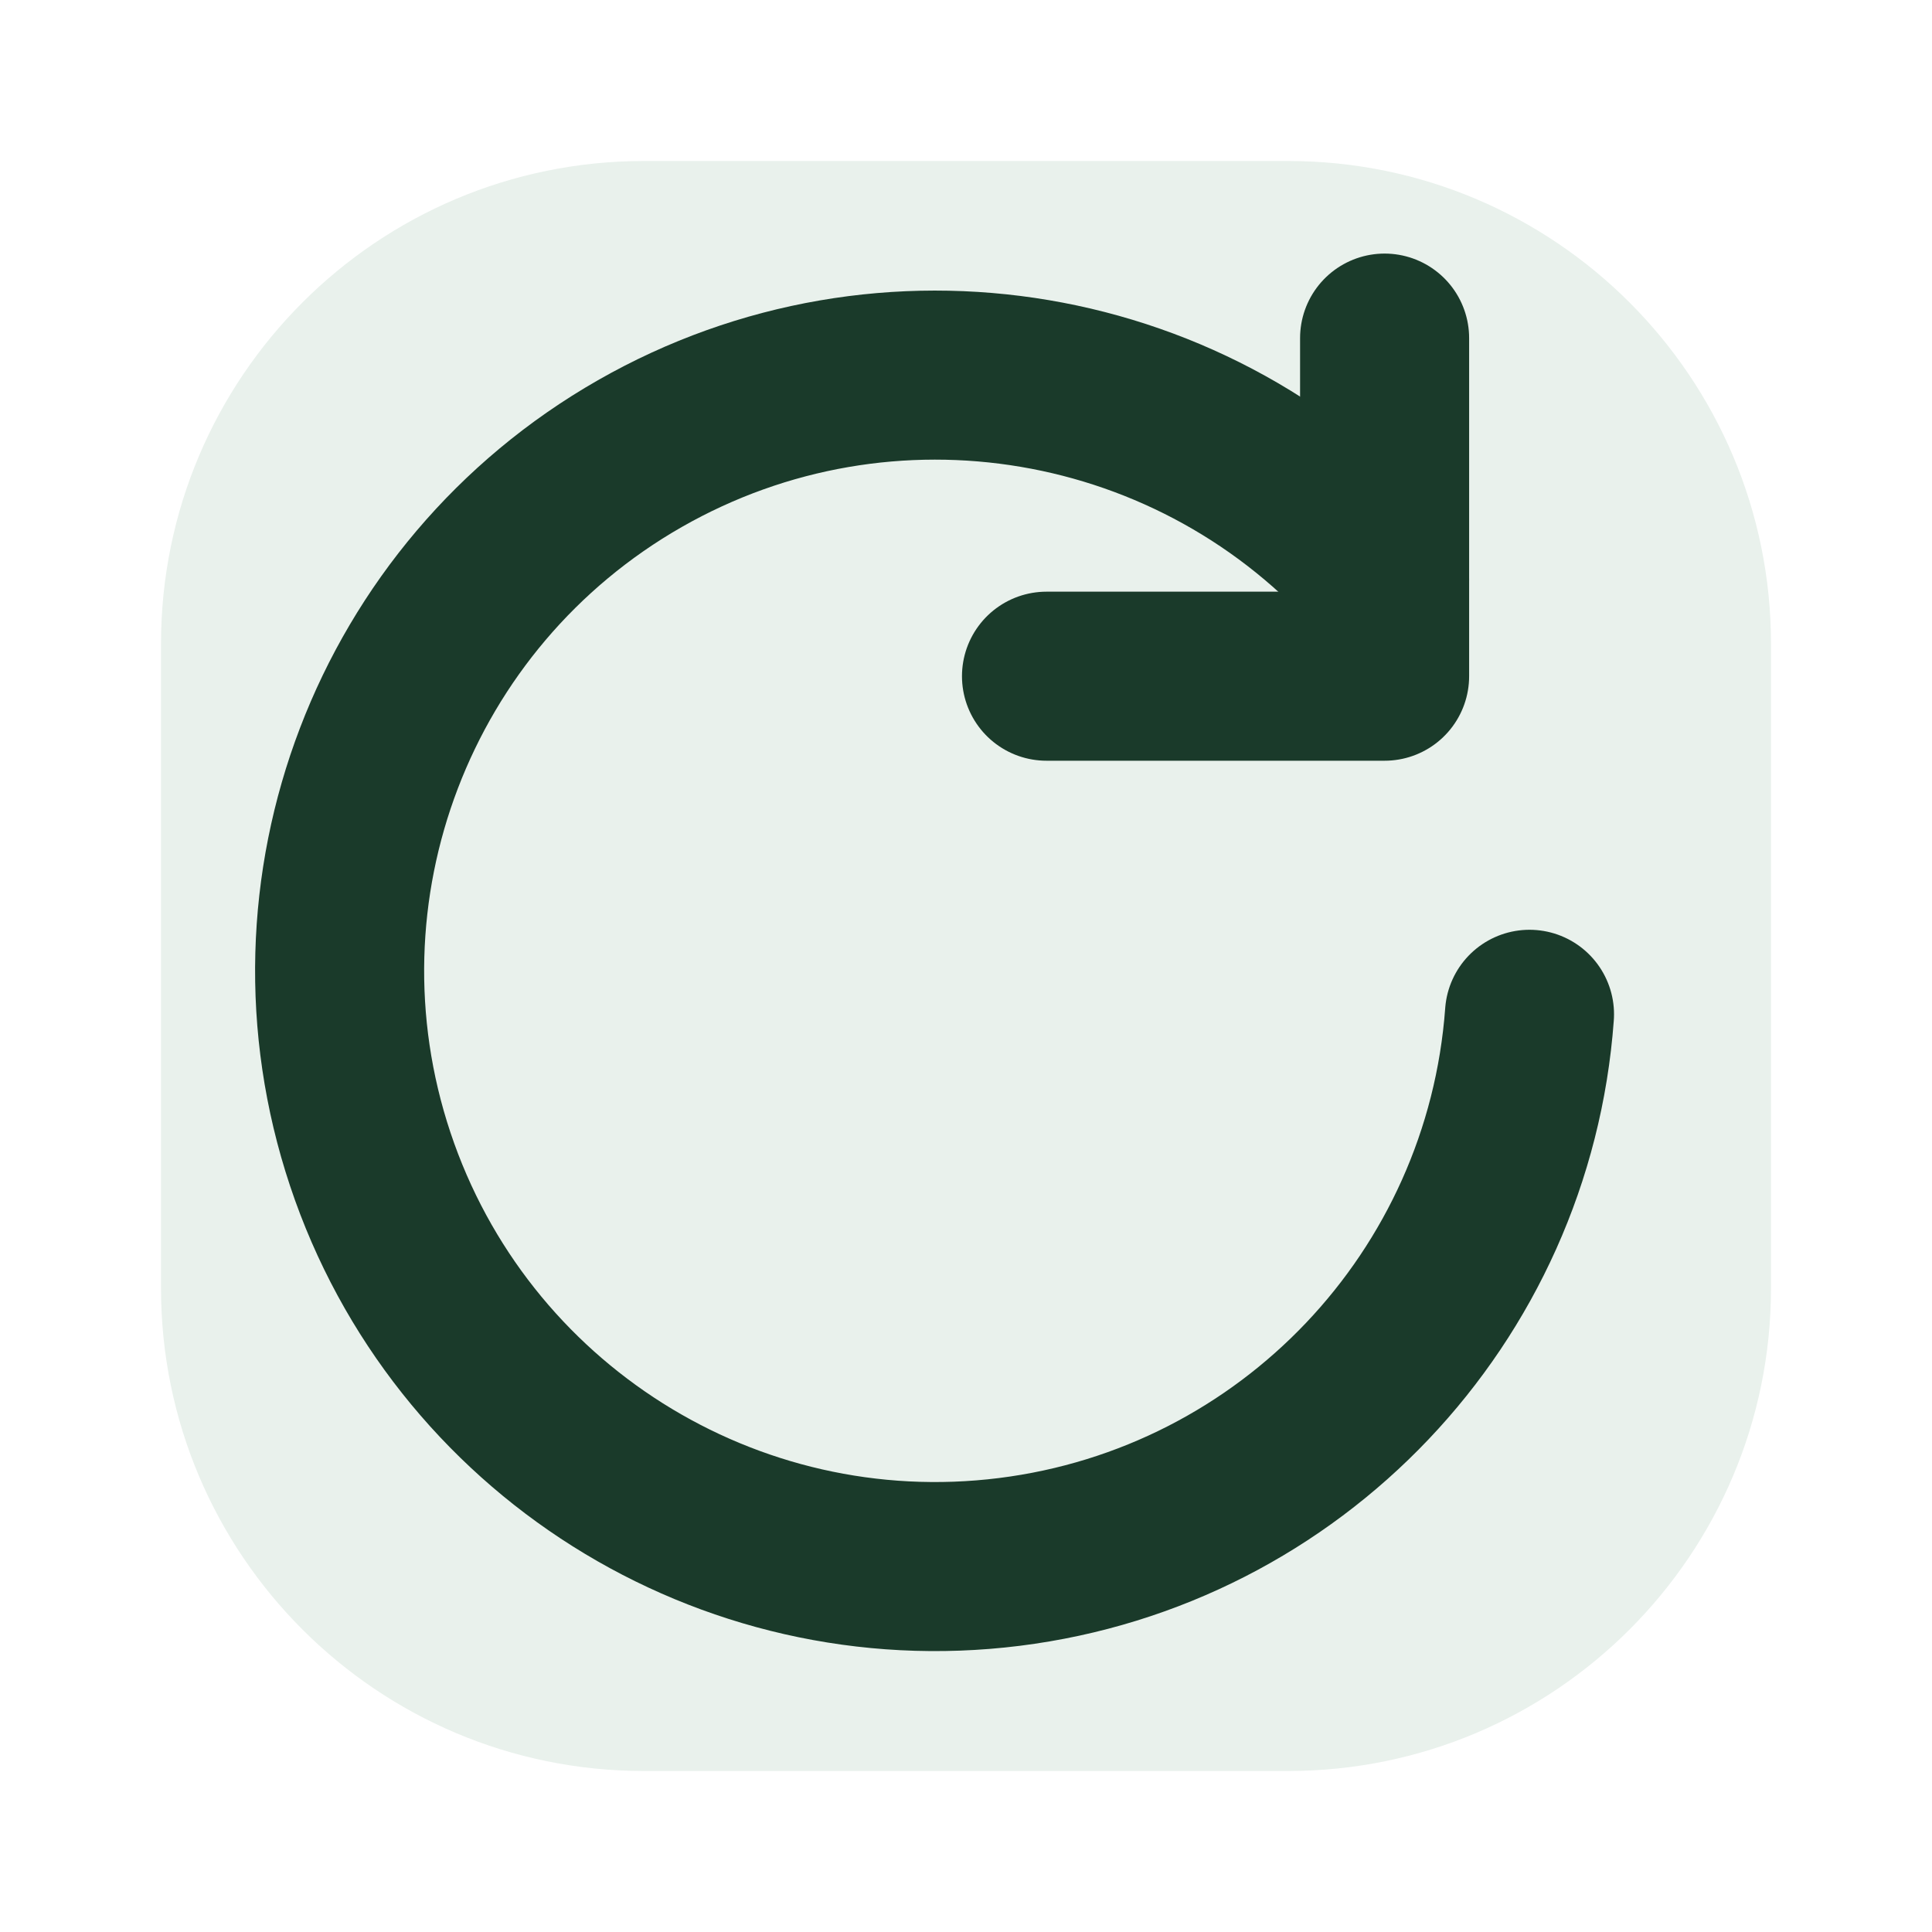
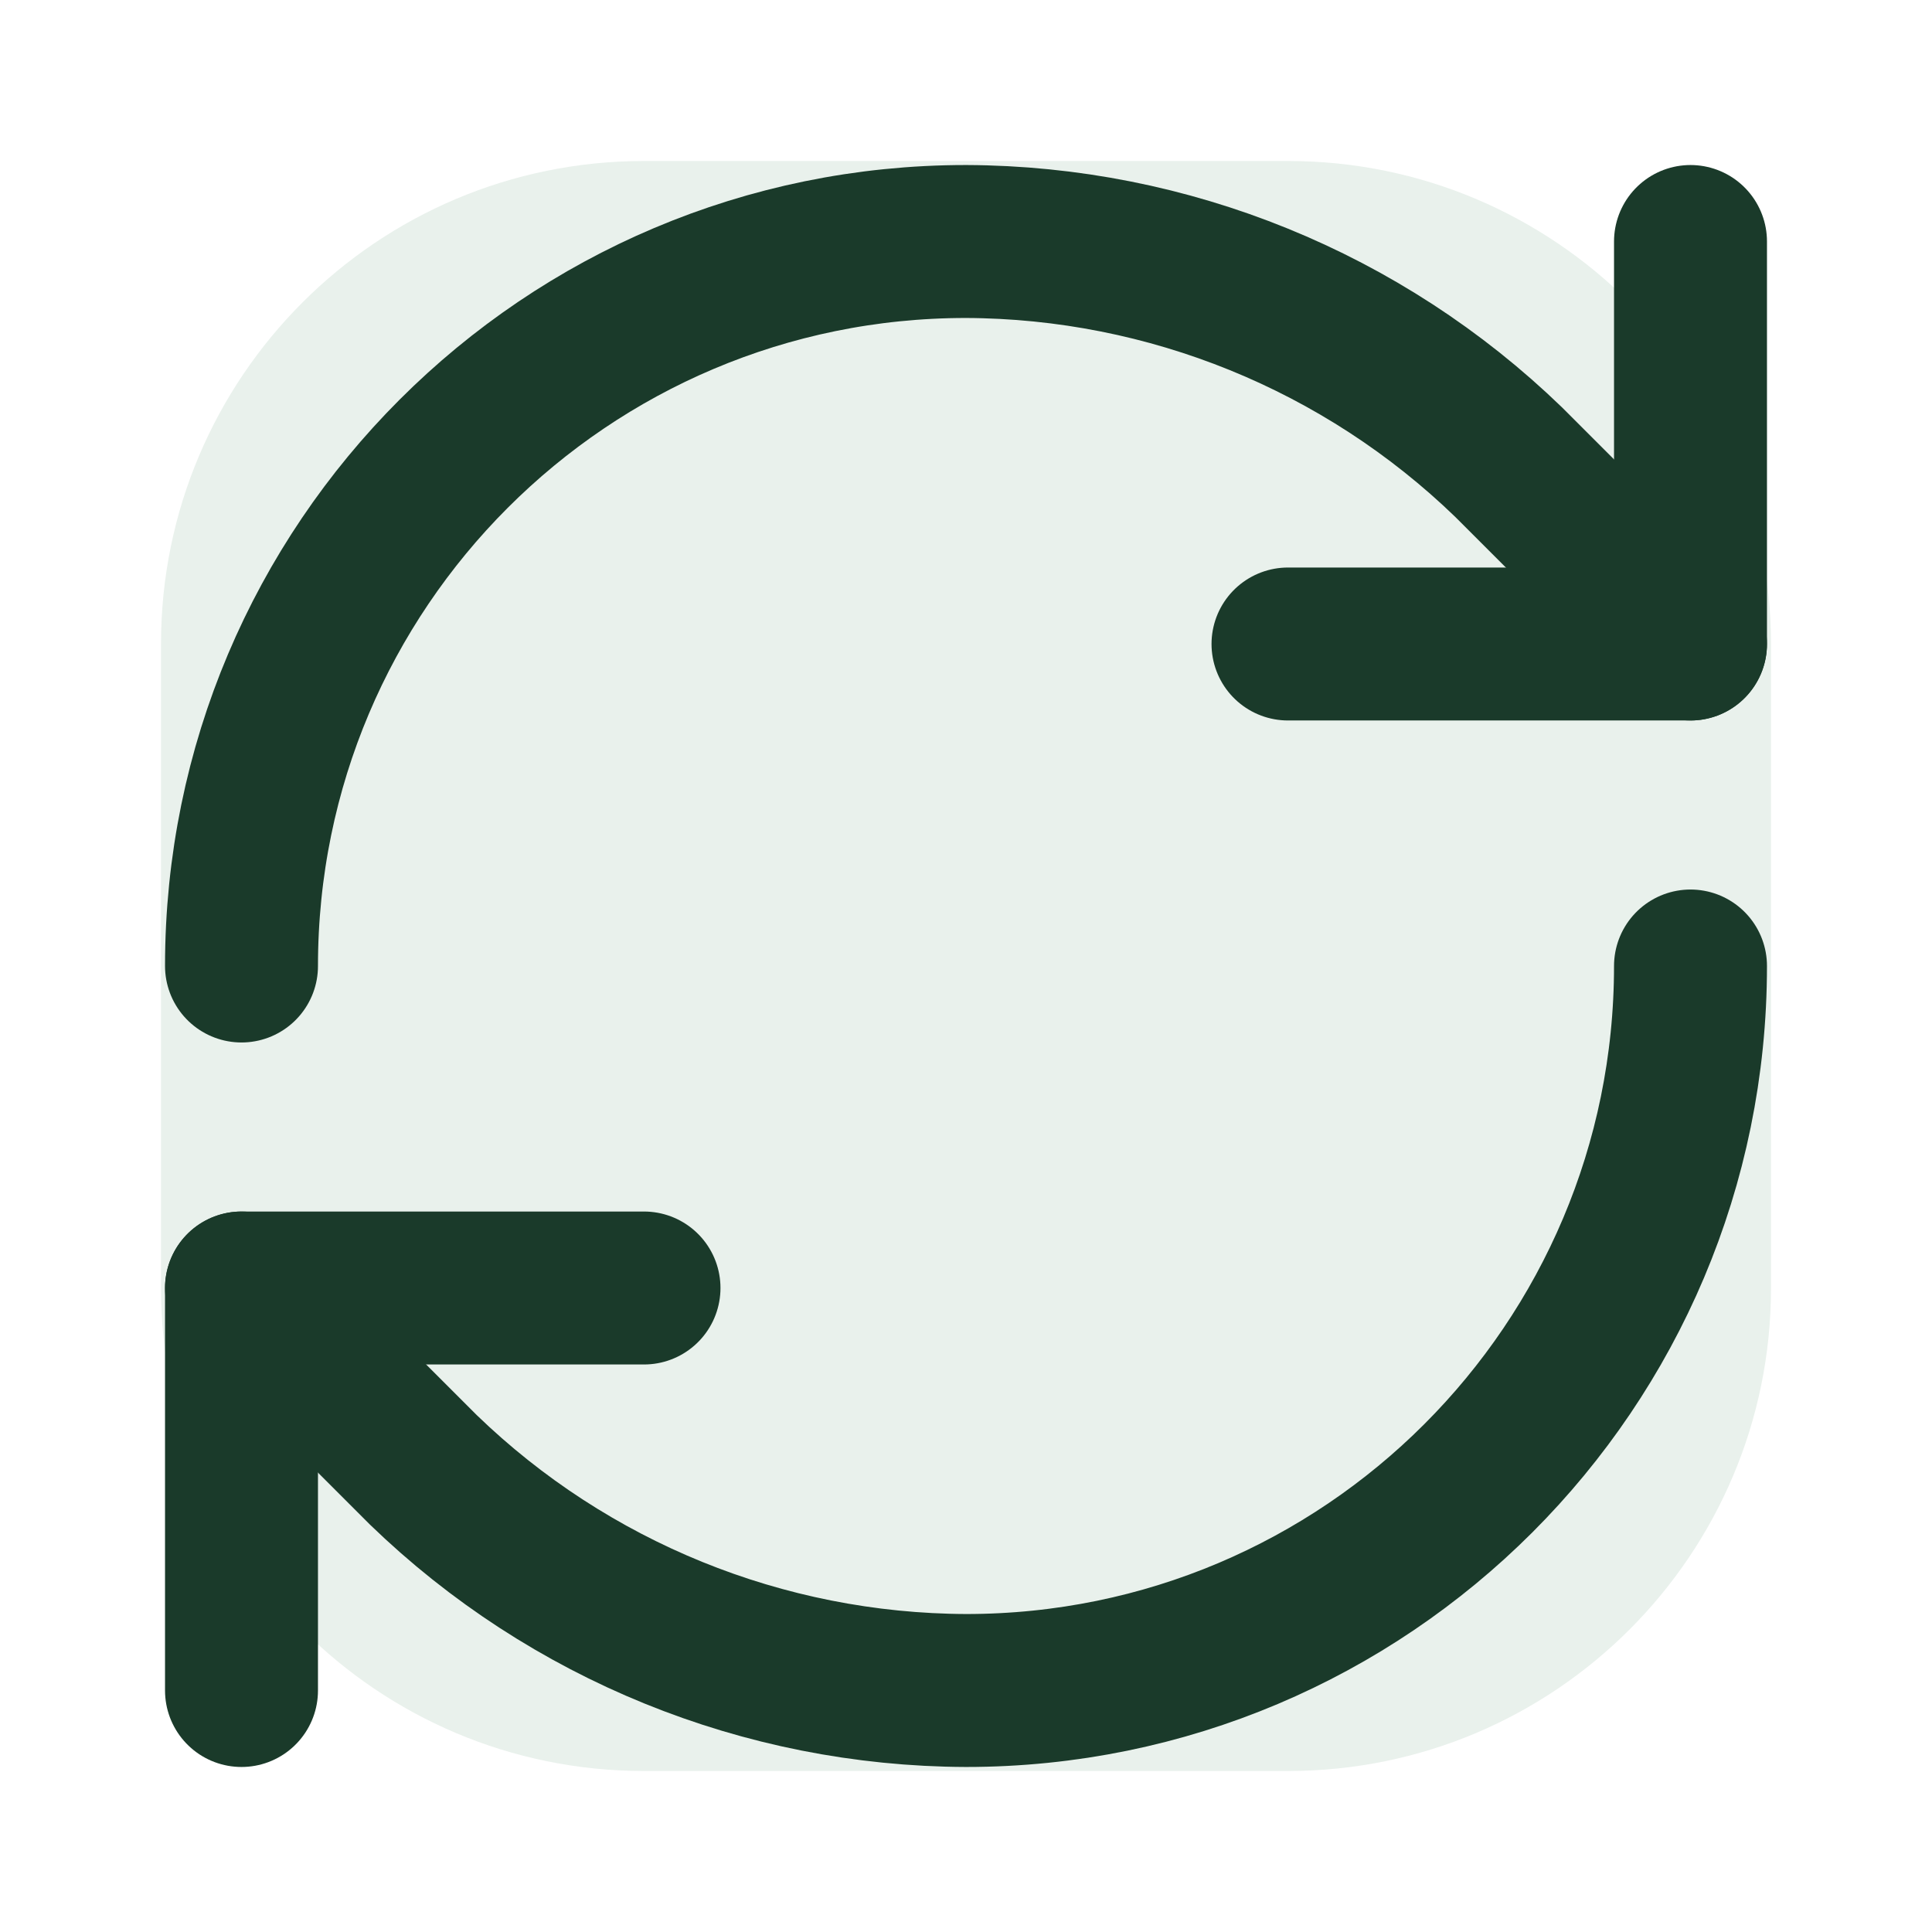
<svg xmlns="http://www.w3.org/2000/svg" viewBox="0 0 24 24" fill="none">
  <rect x="2" y="2" width="20" height="20" rx="6" fill="#E9F1EC" />
-   <path d="M17.2 7.2A7.4 7.4 0 1 0 19 12.6" stroke="#1A3A2A" stroke-width="2.1" stroke-linecap="round" />
-   <path d="M17.2 4.2v4.2H13" stroke="#1A3A2A" stroke-width="2.1" stroke-linecap="round" stroke-linejoin="round" />
+   <g stroke="#1A3A2A" stroke-width="1.9" stroke-linecap="round" stroke-linejoin="round">
+     <path d="M3 12a9 9 0 0 1 9-9 9.75 9.75 0 0 1 6.74 2.74L21 8" />
+     <path d="M21 3v5h-5" />
+     <path d="M21 12a9 9 0 0 1-9 9 9.75 9.75 0 0 1-6.74-2.74L3 16" />
+     <path d="M8 16H3v5" />
+   </g>
</svg>
